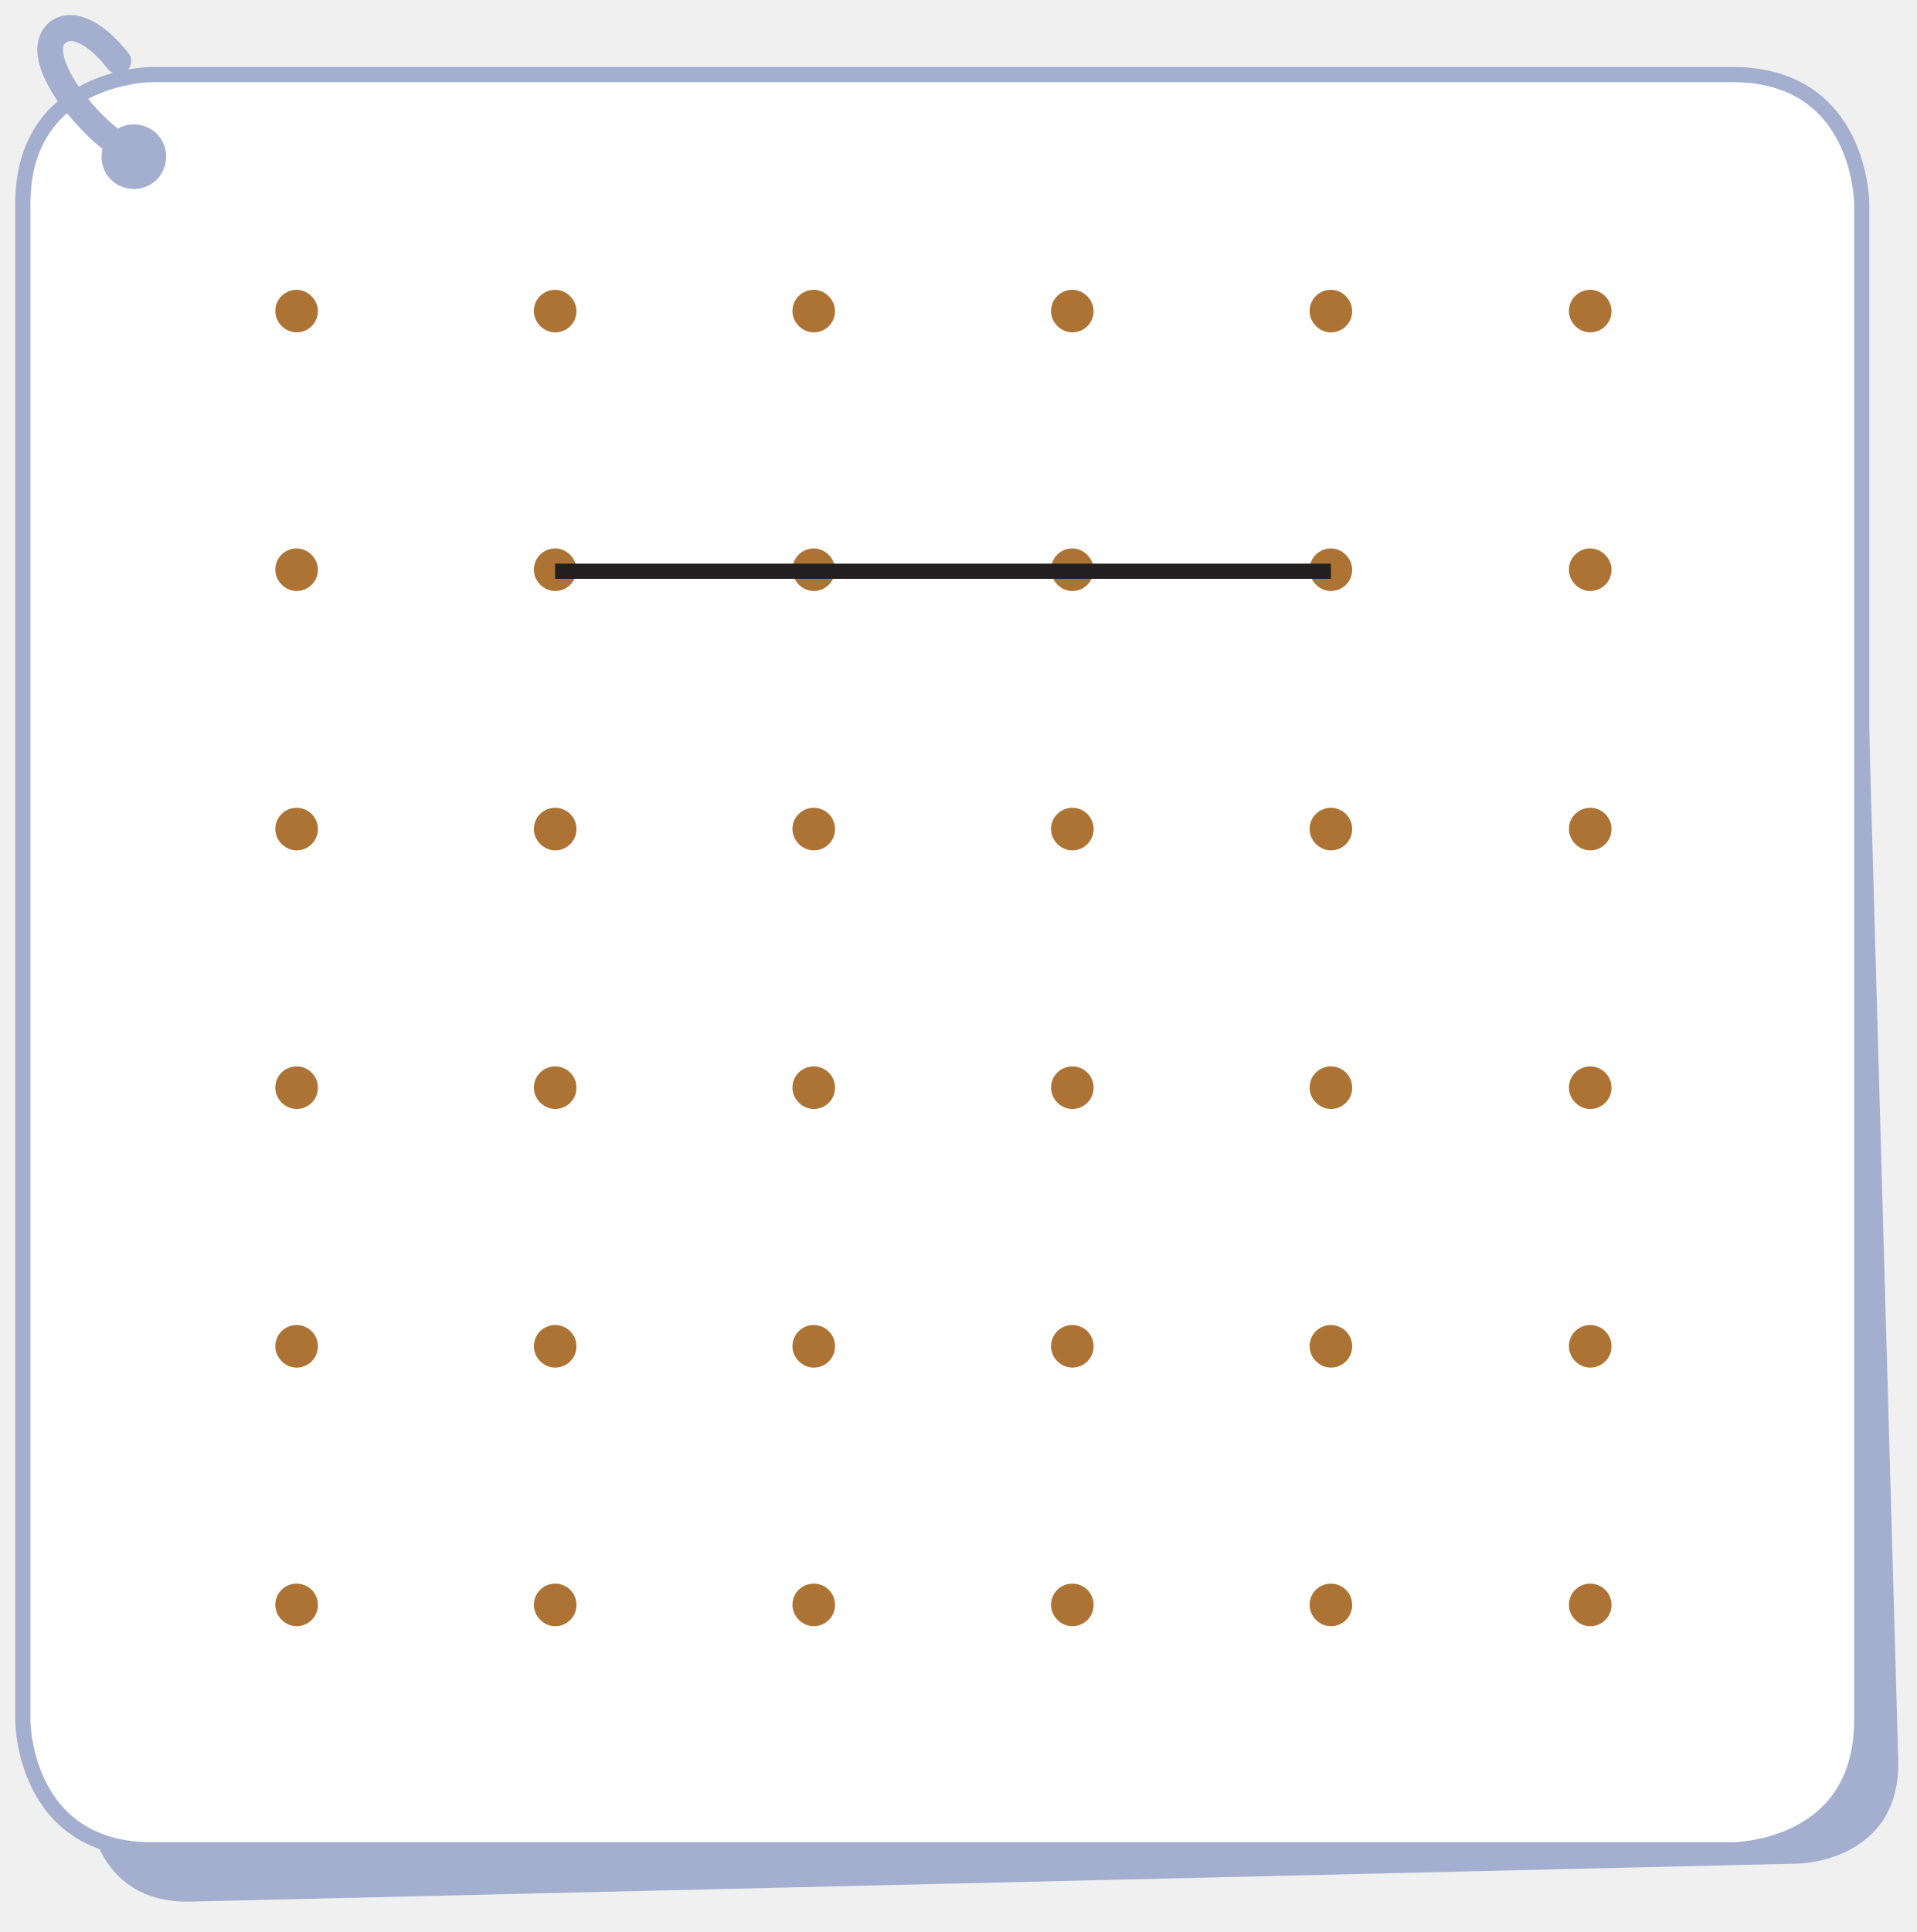
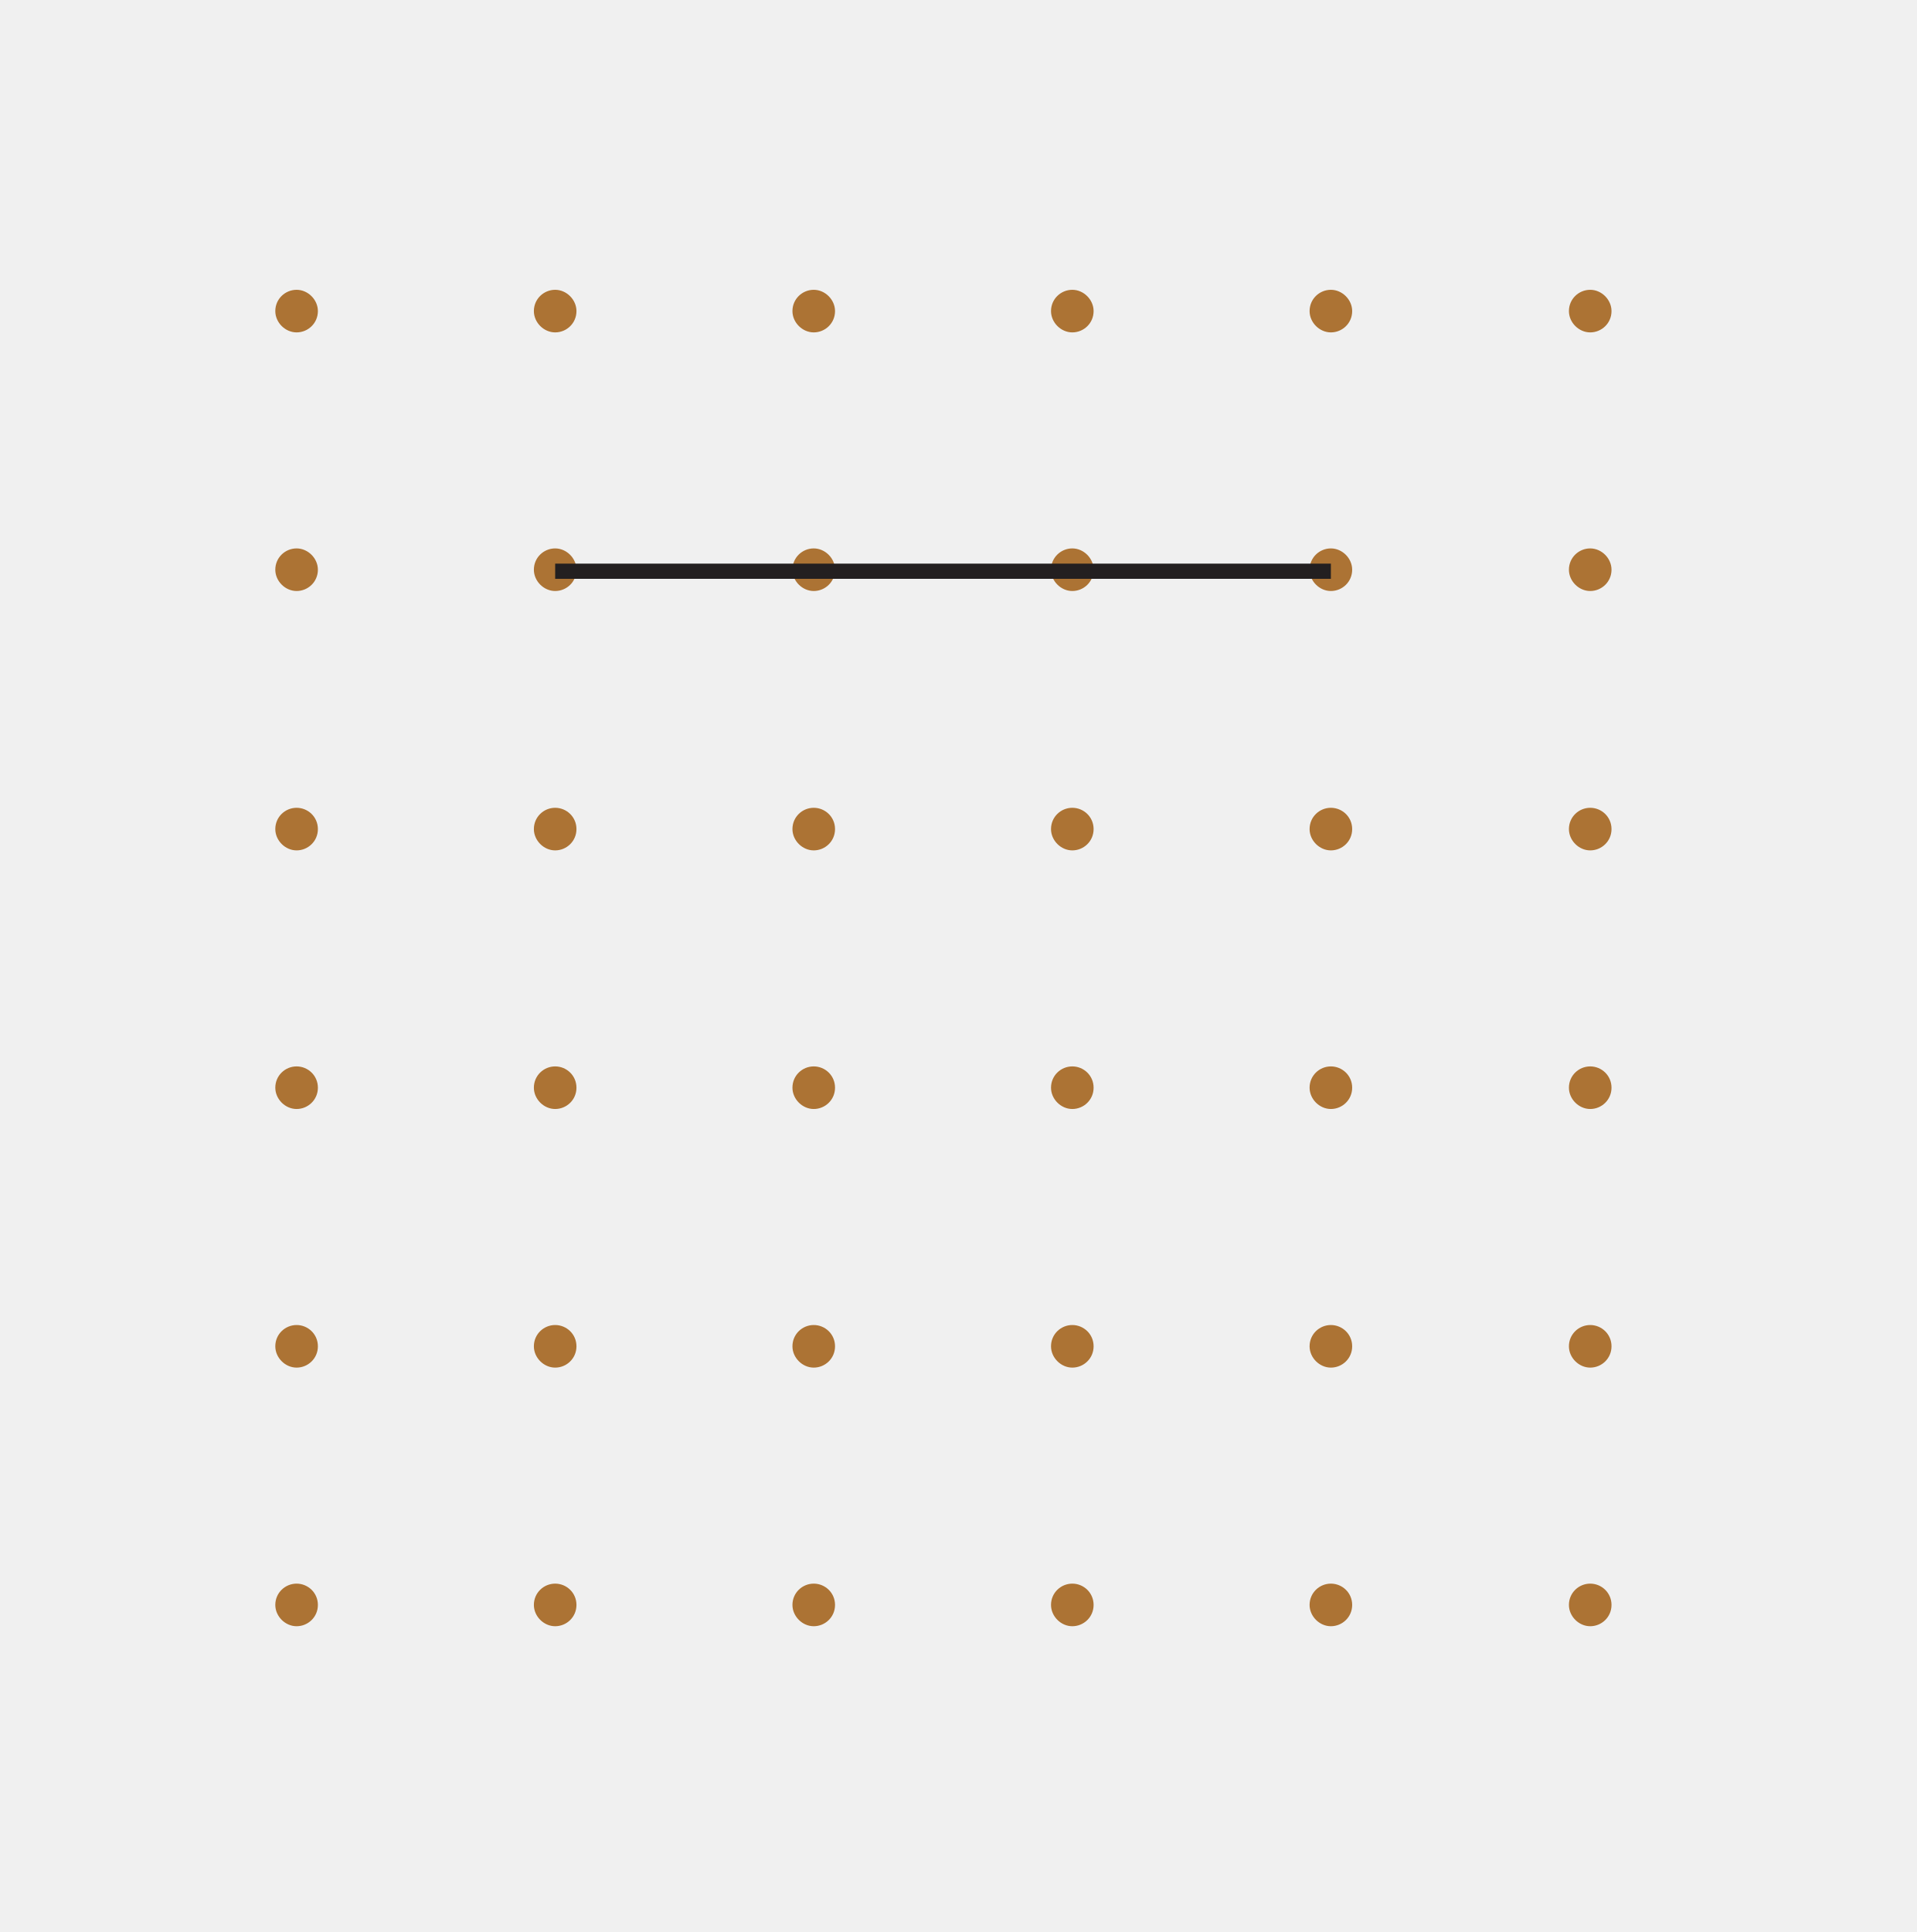
<svg xmlns="http://www.w3.org/2000/svg" version="1.1" id="레이어_1" x="0px" y="0px" width="252px" height="254px" viewBox="0 0 252 254" style="enable-background:new 0 0 252 254;" xml:space="preserve">
  <g>
-     <path style="fill:#A4AFD0;" d="M18.9,24.9c0,0-13.4,0.4-13,13.7L11.5,237c0,0,0.4,13.4,13.7,13l211.4-5c0,0,13.4-0.3,13-13.7   L244,32.9c0,0-0.3-13.4-13.7-13L18.9,24.9z" />
-     <path style="fill:#FFFFFF;" d="M20,9.8c0,0-17,0-17,17v199.4c0,0,0,17,17,17h207.8c0,0,17,0,17-17V26.8c0,0,0-17-17-17   C227.8,9.8,20,9.8,20,9.8z" />
-     <path style="fill:none;stroke:#A4AFD0;stroke-width:2;stroke-linecap:round;stroke-linejoin:round;" d="M20,9.8c0,0-17,0-17,17   v199.4c0,0,0,17,17,17h207.8c0,0,17,0,17-17V26.8c0,0,0-17-17-17C227.8,9.8,20,9.8,20,9.8z" />
-     <path style="fill:#E3BEA2;" d="M20,18.5c1.2,1.4,1.1,3.5-0.4,4.8c-1.4,1.2-3.5,1.1-4.8-0.4c-1.2-1.4-1.1-3.5,0.4-4.8   C16.6,16.9,18.7,17.1,20,18.5" />
-     <path style="fill:#A4AFD0;" d="M18.3,21.4c-0.5,0.5-1.3,0.5-1.9,0.2c-2-1.2-4.1-2.8-6-4.9C6.8,12.9,4.8,9.1,4.9,6.3   C5,4.9,5.5,3.8,6.4,3s2.1-1.1,3.4-1c1.6,0.2,4.1,1.2,7.1,5c0.6,0.7,0.4,1.8-0.3,2.4c-0.7,0.6-1.8,0.4-2.4-0.3   C11.8,6,10.1,5.5,9.5,5.4c-0.4,0-0.6,0-0.8,0.2C8.5,5.7,8.3,5.9,8.3,6.4c-0.1,1.4,1.1,4.3,4.5,8c1.7,1.8,3.5,3.3,5.2,4.2   c0.8,0.5,1.1,1.5,0.6,2.3L18.3,21.4z" />
-     <path style="fill:#A4AFD0;" d="M16.5,24.7c2.3,0.6,4.6-0.7,5.2-3s-0.7-4.6-3-5.2s-4.6,0.7-5.2,3C12.9,21.8,14.2,24.1,16.5,24.7" />
    <g>
      <path style="fill:#AC7334;" d="M41.8,40.9c0,1.6-1.3,2.8-2.8,2.8s-2.8-1.3-2.8-2.8c0-1.6,1.3-2.8,2.8-2.8S41.8,39.4,41.8,40.9" />
      <path style="fill:#AC7334;" d="M75.8,40.9c0,1.6-1.3,2.8-2.8,2.8s-2.8-1.3-2.8-2.8c0-1.6,1.3-2.8,2.8-2.8S75.8,39.4,75.8,40.9" />
      <path style="fill:#AC7334;" d="M109.8,40.9c0,1.6-1.3,2.8-2.8,2.8s-2.8-1.3-2.8-2.8c0-1.6,1.3-2.8,2.8-2.8S109.8,39.4,109.8,40.9" />
      <path style="fill:#AC7334;" d="M143.8,40.9c0,1.6-1.3,2.8-2.8,2.8s-2.8-1.3-2.8-2.8c0-1.6,1.3-2.8,2.8-2.8S143.8,39.4,143.8,40.9" />
      <path style="fill:#AC7334;" d="M177.8,40.9c0,1.6-1.3,2.8-2.8,2.8s-2.8-1.3-2.8-2.8c0-1.6,1.3-2.8,2.8-2.8S177.8,39.4,177.8,40.9" />
      <path style="fill:#AC7334;" d="M211.9,40.9c0,1.6-1.3,2.8-2.8,2.8s-2.8-1.3-2.8-2.8c0-1.6,1.3-2.8,2.8-2.8S211.9,39.4,211.9,40.9" />
      <path style="fill:#AC7334;" d="M41.8,74.9c0,1.6-1.3,2.8-2.8,2.8s-2.8-1.3-2.8-2.8c0-1.6,1.3-2.8,2.8-2.8S41.8,73.4,41.8,74.9" />
      <path style="fill:#AC7334;" d="M75.8,74.9c0,1.6-1.3,2.8-2.8,2.8s-2.8-1.3-2.8-2.8c0-1.6,1.3-2.8,2.8-2.8S75.8,73.4,75.8,74.9" />
      <path style="fill:#AC7334;" d="M109.8,74.9c0,1.6-1.3,2.8-2.8,2.8s-2.8-1.3-2.8-2.8c0-1.6,1.3-2.8,2.8-2.8S109.8,73.4,109.8,74.9" />
      <path style="fill:#AC7334;" d="M143.8,74.9c0,1.6-1.3,2.8-2.8,2.8s-2.8-1.3-2.8-2.8c0-1.6,1.3-2.8,2.8-2.8S143.8,73.4,143.8,74.9" />
      <path style="fill:#AC7334;" d="M177.8,74.9c0,1.6-1.3,2.8-2.8,2.8s-2.8-1.3-2.8-2.8c0-1.6,1.3-2.8,2.8-2.8S177.8,73.4,177.8,74.9" />
      <path style="fill:#AC7334;" d="M211.9,74.9c0,1.6-1.3,2.8-2.8,2.8s-2.8-1.3-2.8-2.8c0-1.6,1.3-2.8,2.8-2.8S211.9,73.4,211.9,74.9" />
      <path style="fill:#AC7334;" d="M41.8,109c0,1.6-1.3,2.8-2.8,2.8s-2.8-1.3-2.8-2.8c0-1.6,1.3-2.8,2.8-2.8S41.8,107.4,41.8,109" />
      <path style="fill:#AC7334;" d="M75.8,109c0,1.6-1.3,2.8-2.8,2.8s-2.8-1.3-2.8-2.8c0-1.6,1.3-2.8,2.8-2.8S75.8,107.4,75.8,109" />
      <path style="fill:#AC7334;" d="M109.8,109c0,1.6-1.3,2.8-2.8,2.8s-2.8-1.3-2.8-2.8c0-1.6,1.3-2.8,2.8-2.8S109.8,107.4,109.8,109" />
      <path style="fill:#AC7334;" d="M143.8,109c0,1.6-1.3,2.8-2.8,2.8s-2.8-1.3-2.8-2.8c0-1.6,1.3-2.8,2.8-2.8S143.8,107.4,143.8,109" />
      <path style="fill:#AC7334;" d="M177.8,109c0,1.6-1.3,2.8-2.8,2.8s-2.8-1.3-2.8-2.8c0-1.6,1.3-2.8,2.8-2.8S177.8,107.4,177.8,109" />
      <path style="fill:#AC7334;" d="M211.9,109c0,1.6-1.3,2.8-2.8,2.8s-2.8-1.3-2.8-2.8c0-1.6,1.3-2.8,2.8-2.8S211.9,107.4,211.9,109" />
      <path style="fill:#AC7334;" d="M41.8,143c0,1.6-1.3,2.8-2.8,2.8s-2.8-1.3-2.8-2.8c0-1.6,1.3-2.8,2.8-2.8S41.8,141.4,41.8,143" />
      <path style="fill:#AC7334;" d="M75.8,143c0,1.6-1.3,2.8-2.8,2.8s-2.8-1.3-2.8-2.8c0-1.6,1.3-2.8,2.8-2.8S75.8,141.4,75.8,143" />
      <path style="fill:#AC7334;" d="M109.8,143c0,1.6-1.3,2.8-2.8,2.8s-2.8-1.3-2.8-2.8c0-1.6,1.3-2.8,2.8-2.8S109.8,141.4,109.8,143" />
      <path style="fill:#AC7334;" d="M143.8,143c0,1.6-1.3,2.8-2.8,2.8s-2.8-1.3-2.8-2.8c0-1.6,1.3-2.8,2.8-2.8S143.8,141.4,143.8,143" />
      <path style="fill:#AC7334;" d="M177.8,143c0,1.6-1.3,2.8-2.8,2.8s-2.8-1.3-2.8-2.8c0-1.6,1.3-2.8,2.8-2.8S177.8,141.4,177.8,143" />
      <path style="fill:#AC7334;" d="M211.9,143c0,1.6-1.3,2.8-2.8,2.8s-2.8-1.3-2.8-2.8c0-1.6,1.3-2.8,2.8-2.8S211.9,141.4,211.9,143" />
      <path style="fill:#AC7334;" d="M41.8,177c0,1.6-1.3,2.8-2.8,2.8s-2.8-1.3-2.8-2.8c0-1.6,1.3-2.8,2.8-2.8S41.8,175.4,41.8,177" />
      <path style="fill:#AC7334;" d="M75.8,177c0,1.6-1.3,2.8-2.8,2.8s-2.8-1.3-2.8-2.8c0-1.6,1.3-2.8,2.8-2.8S75.8,175.4,75.8,177" />
      <path style="fill:#AC7334;" d="M109.8,177c0,1.6-1.3,2.8-2.8,2.8s-2.8-1.3-2.8-2.8c0-1.6,1.3-2.8,2.8-2.8S109.8,175.4,109.8,177" />
      <path style="fill:#AC7334;" d="M143.8,177c0,1.6-1.3,2.8-2.8,2.8s-2.8-1.3-2.8-2.8c0-1.6,1.3-2.8,2.8-2.8S143.8,175.4,143.8,177" />
      <path style="fill:#AC7334;" d="M177.8,177c0,1.6-1.3,2.8-2.8,2.8s-2.8-1.3-2.8-2.8c0-1.6,1.3-2.8,2.8-2.8S177.8,175.4,177.8,177" />
      <path style="fill:#AC7334;" d="M211.9,177c0,1.6-1.3,2.8-2.8,2.8s-2.8-1.3-2.8-2.8c0-1.6,1.3-2.8,2.8-2.8S211.9,175.4,211.9,177" />
      <path style="fill:#AC7334;" d="M41.8,211c0,1.6-1.3,2.8-2.8,2.8s-2.8-1.3-2.8-2.8c0-1.6,1.3-2.8,2.8-2.8S41.8,209.4,41.8,211" />
      <path style="fill:#AC7334;" d="M75.8,211c0,1.6-1.3,2.8-2.8,2.8s-2.8-1.3-2.8-2.8c0-1.6,1.3-2.8,2.8-2.8S75.8,209.4,75.8,211" />
      <path style="fill:#AC7334;" d="M109.8,211c0,1.6-1.3,2.8-2.8,2.8s-2.8-1.3-2.8-2.8c0-1.6,1.3-2.8,2.8-2.8S109.8,209.4,109.8,211" />
      <path style="fill:#AC7334;" d="M143.8,211c0,1.6-1.3,2.8-2.8,2.8s-2.8-1.3-2.8-2.8c0-1.6,1.3-2.8,2.8-2.8S143.8,209.4,143.8,211" />
      <path style="fill:#AC7334;" d="M177.8,211c0,1.6-1.3,2.8-2.8,2.8s-2.8-1.3-2.8-2.8c0-1.6,1.3-2.8,2.8-2.8S177.8,209.4,177.8,211" />
      <path style="fill:#AC7334;" d="M211.9,211c0,1.6-1.3,2.8-2.8,2.8s-2.8-1.3-2.8-2.8c0-1.6,1.3-2.8,2.8-2.8S211.9,209.4,211.9,211" />
      <line style="fill:none;stroke:#231F20;stroke-width:2;stroke-linejoin:bevel;" x1="73" y1="75.1" x2="175" y2="75.1" />
    </g>
  </g>
</svg>
